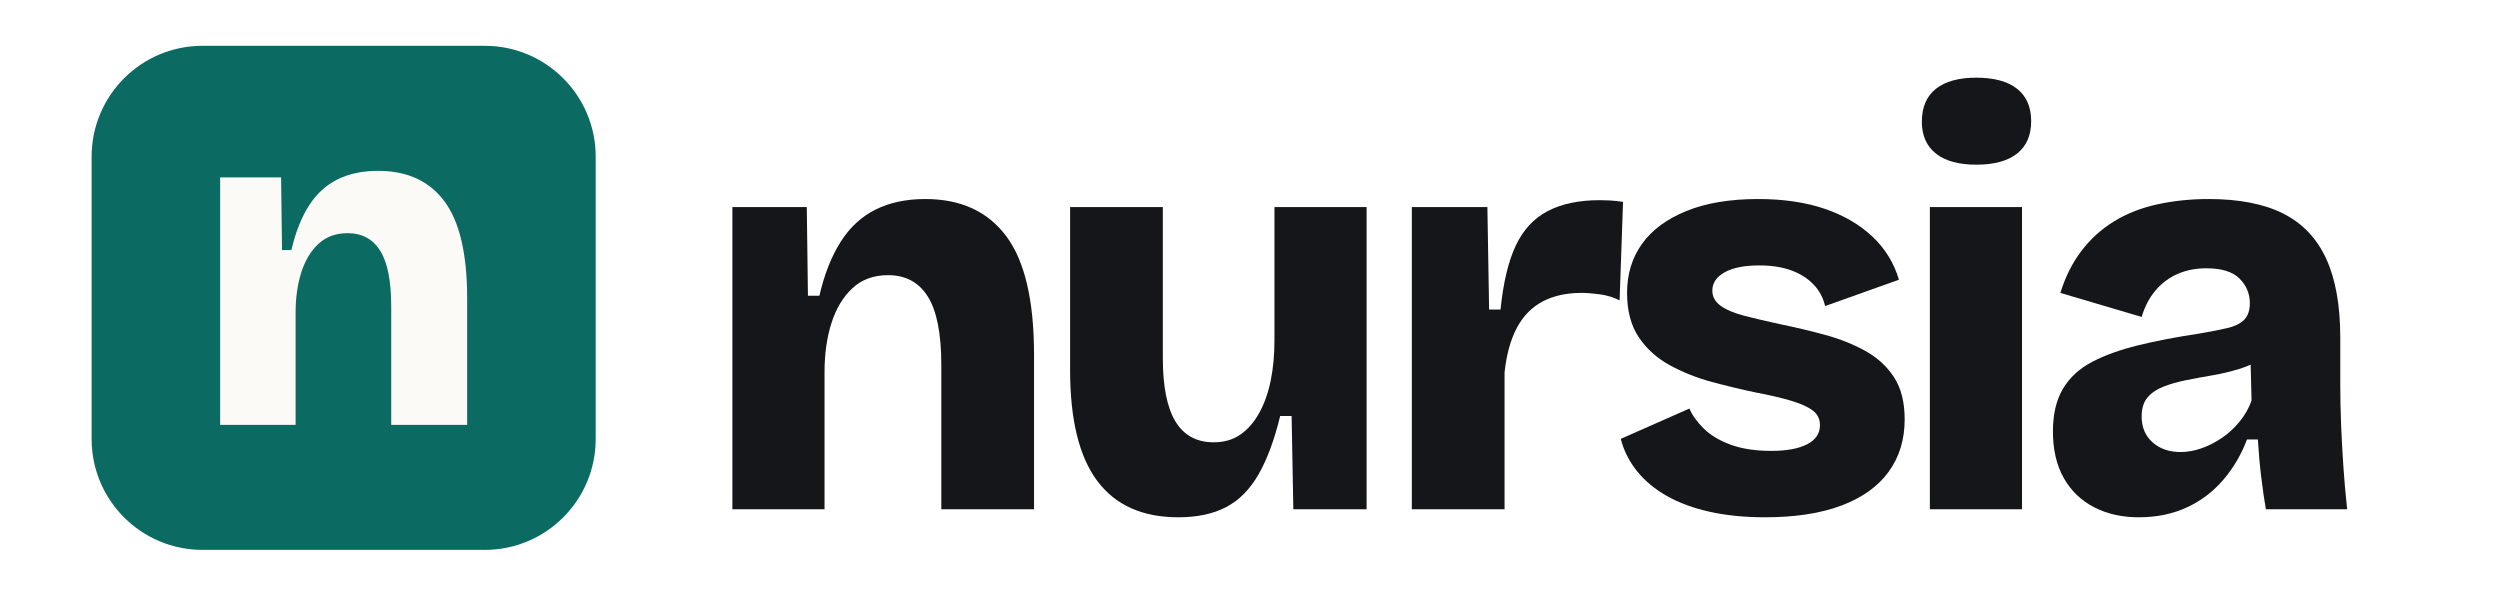
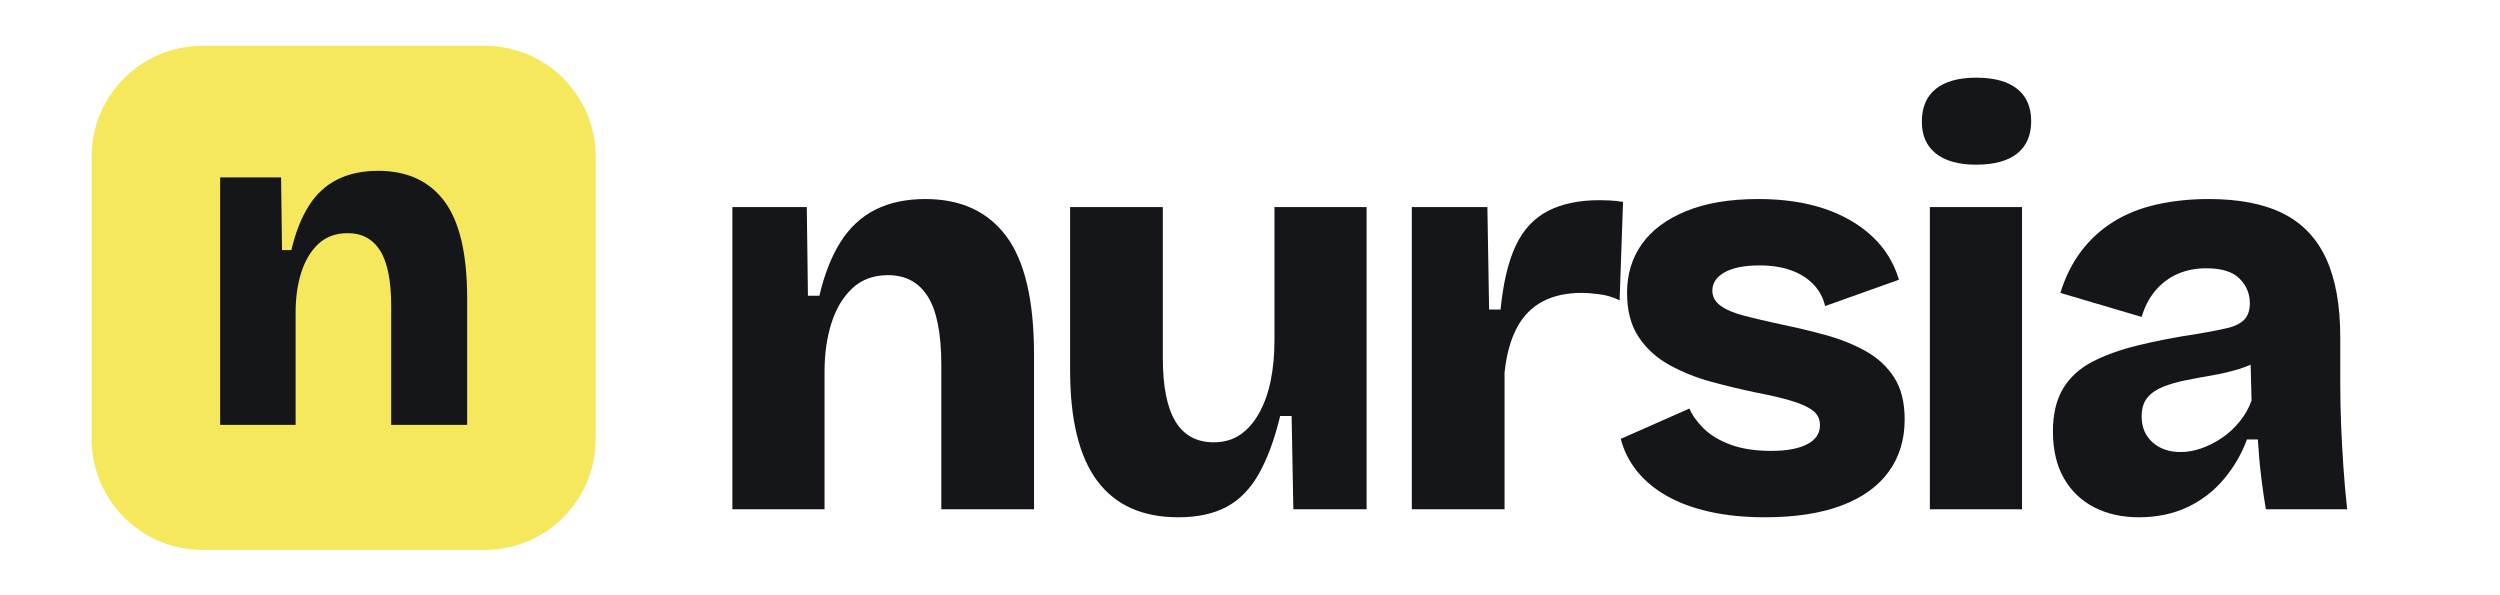
<svg xmlns="http://www.w3.org/2000/svg" viewBox="0 0 436.751 103.94" width="436.751" height="103.94" role="img" aria-label="Nursia">
  <g transform="translate(16.004 8.002) scale(0.172)">
-     <path d="M112.64 0H399.36A112.64 112.64 0 0 1 512 112.64V399.36A112.64 112.64 0 0 1 399.36 512H112.64A112.64 112.64 0 0 1 0 399.36V112.64A112.64 112.64 0 0 1 112.64 0Z" fill="#0B6B62" />
-     <g transform="translate(101.045 385.01)" fill="#FBFAF6">
+     <path d="M112.64 0H399.36A112.64 112.64 0 0 1 512 112.64V399.36A112.64 112.64 0 0 1 399.36 512H112.64A112.64 112.64 0 0 1 0 399.36V112.64A112.64 112.64 0 0 1 112.64 0Z" fill="#F5E85C" />
+     <g transform="translate(101.045 385.01)" fill="#14161A">
      <path d="M106.16 0L29.515 0L29.515 -151.385L29.515 -251.356L91.402 -251.356L92.354 -177.568L101.875 -177.568Q108.064 -204.227 119.489 -222.317Q130.915 -240.407 148.529 -249.214Q166.143 -258.021 189.945 -258.021L189.945 -258.021Q234.218 -258.021 257.307 -227.077Q280.395 -196.134 280.395 -128.534L280.395 -128.534L280.395 0L203.275 0L203.275 -119.965Q203.275 -159.002 192.087 -176.854Q180.9 -194.706 159.002 -194.706L159.002 -194.706Q140.912 -194.706 129.248 -183.757Q117.585 -172.807 111.872 -154.717Q106.16 -136.627 106.16 -114.253L106.16 -114.253L106.16 0" />
    </g>
  </g>
  <g transform="translate(121.747 88.97)" fill="#14161A">
    <path d="M22.3 0L6.2 0L6.2 -31.8L6.2 -52.8L19.2 -52.8L19.4 -37.3L21.4 -37.3Q22.7 -42.9 25.1 -46.7Q27.5 -50.5 31.2 -52.35Q34.9 -54.2 39.9 -54.2L39.9 -54.2Q49.2 -54.2 54.05 -47.7Q58.9 -41.2 58.9 -27L58.9 -27L58.9 0L42.7 0L42.7 -25.2Q42.7 -33.4 40.35 -37.15Q38 -40.9 33.4 -40.9L33.4 -40.9Q29.6 -40.9 27.15 -38.6Q24.7 -36.3 23.5 -32.5Q22.3 -28.7 22.3 -24L22.3 -24L22.3 0" />
    <path d="M84.1 1.4L84.1 1.4Q74.7 1.4 69.95 -4.95Q65.2 -11.3 65.2 -24.3L65.2 -24.3L65.2 -52.8L81.4 -52.8L81.4 -26.4Q81.4 -19 83.6 -15.35Q85.8 -11.7 90.3 -11.7L90.3 -11.7Q93 -11.7 94.95 -13.05Q96.9 -14.4 98.25 -16.85Q99.6 -19.3 100.25 -22.5Q100.9 -25.7 100.9 -29.5L100.9 -29.5L100.9 -52.8L117 -52.8L117 -21.4L117 0L104.2 0L103.9 -16.3L101.9 -16.3Q100.4 -10.1 98.15 -6.15Q95.9 -2.2 92.5 -0.4Q89.1 1.4 84.1 1.4" />
    <path d="M141.1 0L124.9 0L124.9 -24.5L124.9 -52.8L138.1 -52.8L138.4 -34.9L140.4 -34.9Q141.1 -41.9 143.05 -46.05Q145 -50.2 148.65 -52.1Q152.3 -54 157.7 -54L157.7 -54Q158.5 -54 159.5 -53.95Q160.5 -53.9 161.8 -53.7L161.8 -53.7L161.2 -36.5Q159.6 -37.3 157.75 -37.55Q155.9 -37.8 154.5 -37.8L154.5 -37.8Q150.6 -37.8 147.75 -36.3Q144.9 -34.8 143.25 -31.7Q141.6 -28.6 141.1 -23.9L141.1 -23.9L141.1 0" />
    <path d="M186.6 1.4L186.6 1.4Q181.3 1.4 177 0.45Q172.7 -0.5 169.5 -2.3Q166.3 -4.1 164.25 -6.65Q162.2 -9.2 161.4 -12.3L161.4 -12.3L173.4 -17.6Q174.1 -15.9 175.85 -14.15Q177.6 -12.4 180.55 -11.3Q183.5 -10.2 187.7 -10.2L187.7 -10.2Q191.7 -10.2 193.95 -11.35Q196.2 -12.5 196.2 -14.7L196.2 -14.7Q196.2 -16.3 194.95 -17.25Q193.7 -18.2 191.2 -18.95Q188.7 -19.7 185 -20.4L185 -20.4Q181.2 -21.2 177.3 -22.25Q173.4 -23.3 170 -25.15Q166.6 -27 164.55 -30.05Q162.5 -33.1 162.5 -37.8L162.5 -37.8Q162.5 -42.7 165.1 -46.35Q167.7 -50 172.85 -52.1Q178 -54.2 185.4 -54.2L185.4 -54.2Q192 -54.2 197 -52.5Q202 -50.8 205.35 -47.65Q208.7 -44.5 210 -40.1L210 -40.1L197.1 -35.5Q196.6 -37.7 195.05 -39.3Q193.5 -40.9 191.15 -41.75Q188.8 -42.6 185.6 -42.6L185.6 -42.6Q181.7 -42.6 179.55 -41.4Q177.4 -40.2 177.4 -38.2L177.4 -38.2Q177.4 -36.6 178.85 -35.55Q180.3 -34.5 183 -33.8Q185.7 -33.1 189.4 -32.3L189.4 -32.3Q193.3 -31.5 197.15 -30.45Q201 -29.4 204.15 -27.65Q207.3 -25.9 209.15 -23.05Q211 -20.2 211 -15.7L211 -15.7Q211 -10.4 208.2 -6.55Q205.4 -2.7 199.95 -0.65Q194.5 1.4 186.6 1.4" />
    <path d="M231.5 0L215.4 0L215.4 -52.8L231.5 -52.8L231.5 0M223.5 -60.2L223.5 -60.2Q218.9 -60.2 216.45 -62.15Q214 -64.1 214 -67.7L214 -67.7Q214 -71.5 216.45 -73.45Q218.9 -75.4 223.5 -75.4L223.5 -75.4Q228.2 -75.4 230.65 -73.45Q233.1 -71.5 233.1 -67.8L233.1 -67.8Q233.1 -64.1 230.65 -62.15Q228.2 -60.2 223.5 -60.2" />
    <path d="M251.9 1.4L251.9 1.4Q247.5 1.4 244.1 -0.35Q240.7 -2.1 238.8 -5.45Q236.9 -8.8 236.9 -13.6L236.9 -13.6Q236.9 -18.1 238.65 -21.05Q240.4 -24 243.75 -25.75Q247.1 -27.5 251.8 -28.65Q256.5 -29.8 262.5 -30.7L262.5 -30.7Q265.4 -31.2 267.35 -31.65Q269.3 -32.1 270.3 -33.1Q271.3 -34.1 271.3 -36L271.3 -36Q271.3 -38.5 269.5 -40.3Q267.7 -42.1 263.7 -42.1L263.7 -42.1Q260.9 -42.1 258.65 -41.1Q256.4 -40.1 254.8 -38.2Q253.2 -36.3 252.4 -33.6L252.4 -33.6L238.2 -37.8Q239.5 -42 241.85 -45.1Q244.2 -48.2 247.5 -50.25Q250.8 -52.3 255.05 -53.25Q259.3 -54.2 264.1 -54.2L264.1 -54.2Q272.1 -54.2 277.15 -51.65Q282.2 -49.1 284.65 -43.75Q287.1 -38.4 287.1 -30L287.1 -30L287.1 -21.9Q287.1 -18.3 287.25 -14.65Q287.4 -11 287.65 -7.35Q287.9 -3.7 288.3 0L288.3 0L274.1 0Q273.7 -2.3 273.3 -5.55Q272.9 -8.8 272.7 -12.2L272.7 -12.2L270.8 -12.2Q269.4 -8.4 266.75 -5.25Q264.1 -2.1 260.35 -0.35Q256.6 1.4 251.9 1.4M259.2 -10L259.2 -10Q261 -10 262.85 -10.65Q264.7 -11.3 266.4 -12.45Q268.1 -13.6 269.5 -15.3Q270.9 -17 271.6 -19L271.6 -19L271.4 -26.9L273.6 -26.4Q271.7 -25.2 269.4 -24.5Q267.1 -23.8 264.75 -23.4Q262.4 -23 260.15 -22.55Q257.9 -22.1 256.15 -21.4Q254.4 -20.7 253.4 -19.5Q252.4 -18.3 252.4 -16.2L252.4 -16.2Q252.4 -13.4 254.3 -11.7Q256.2 -10 259.2 -10" />
  </g>
</svg>
